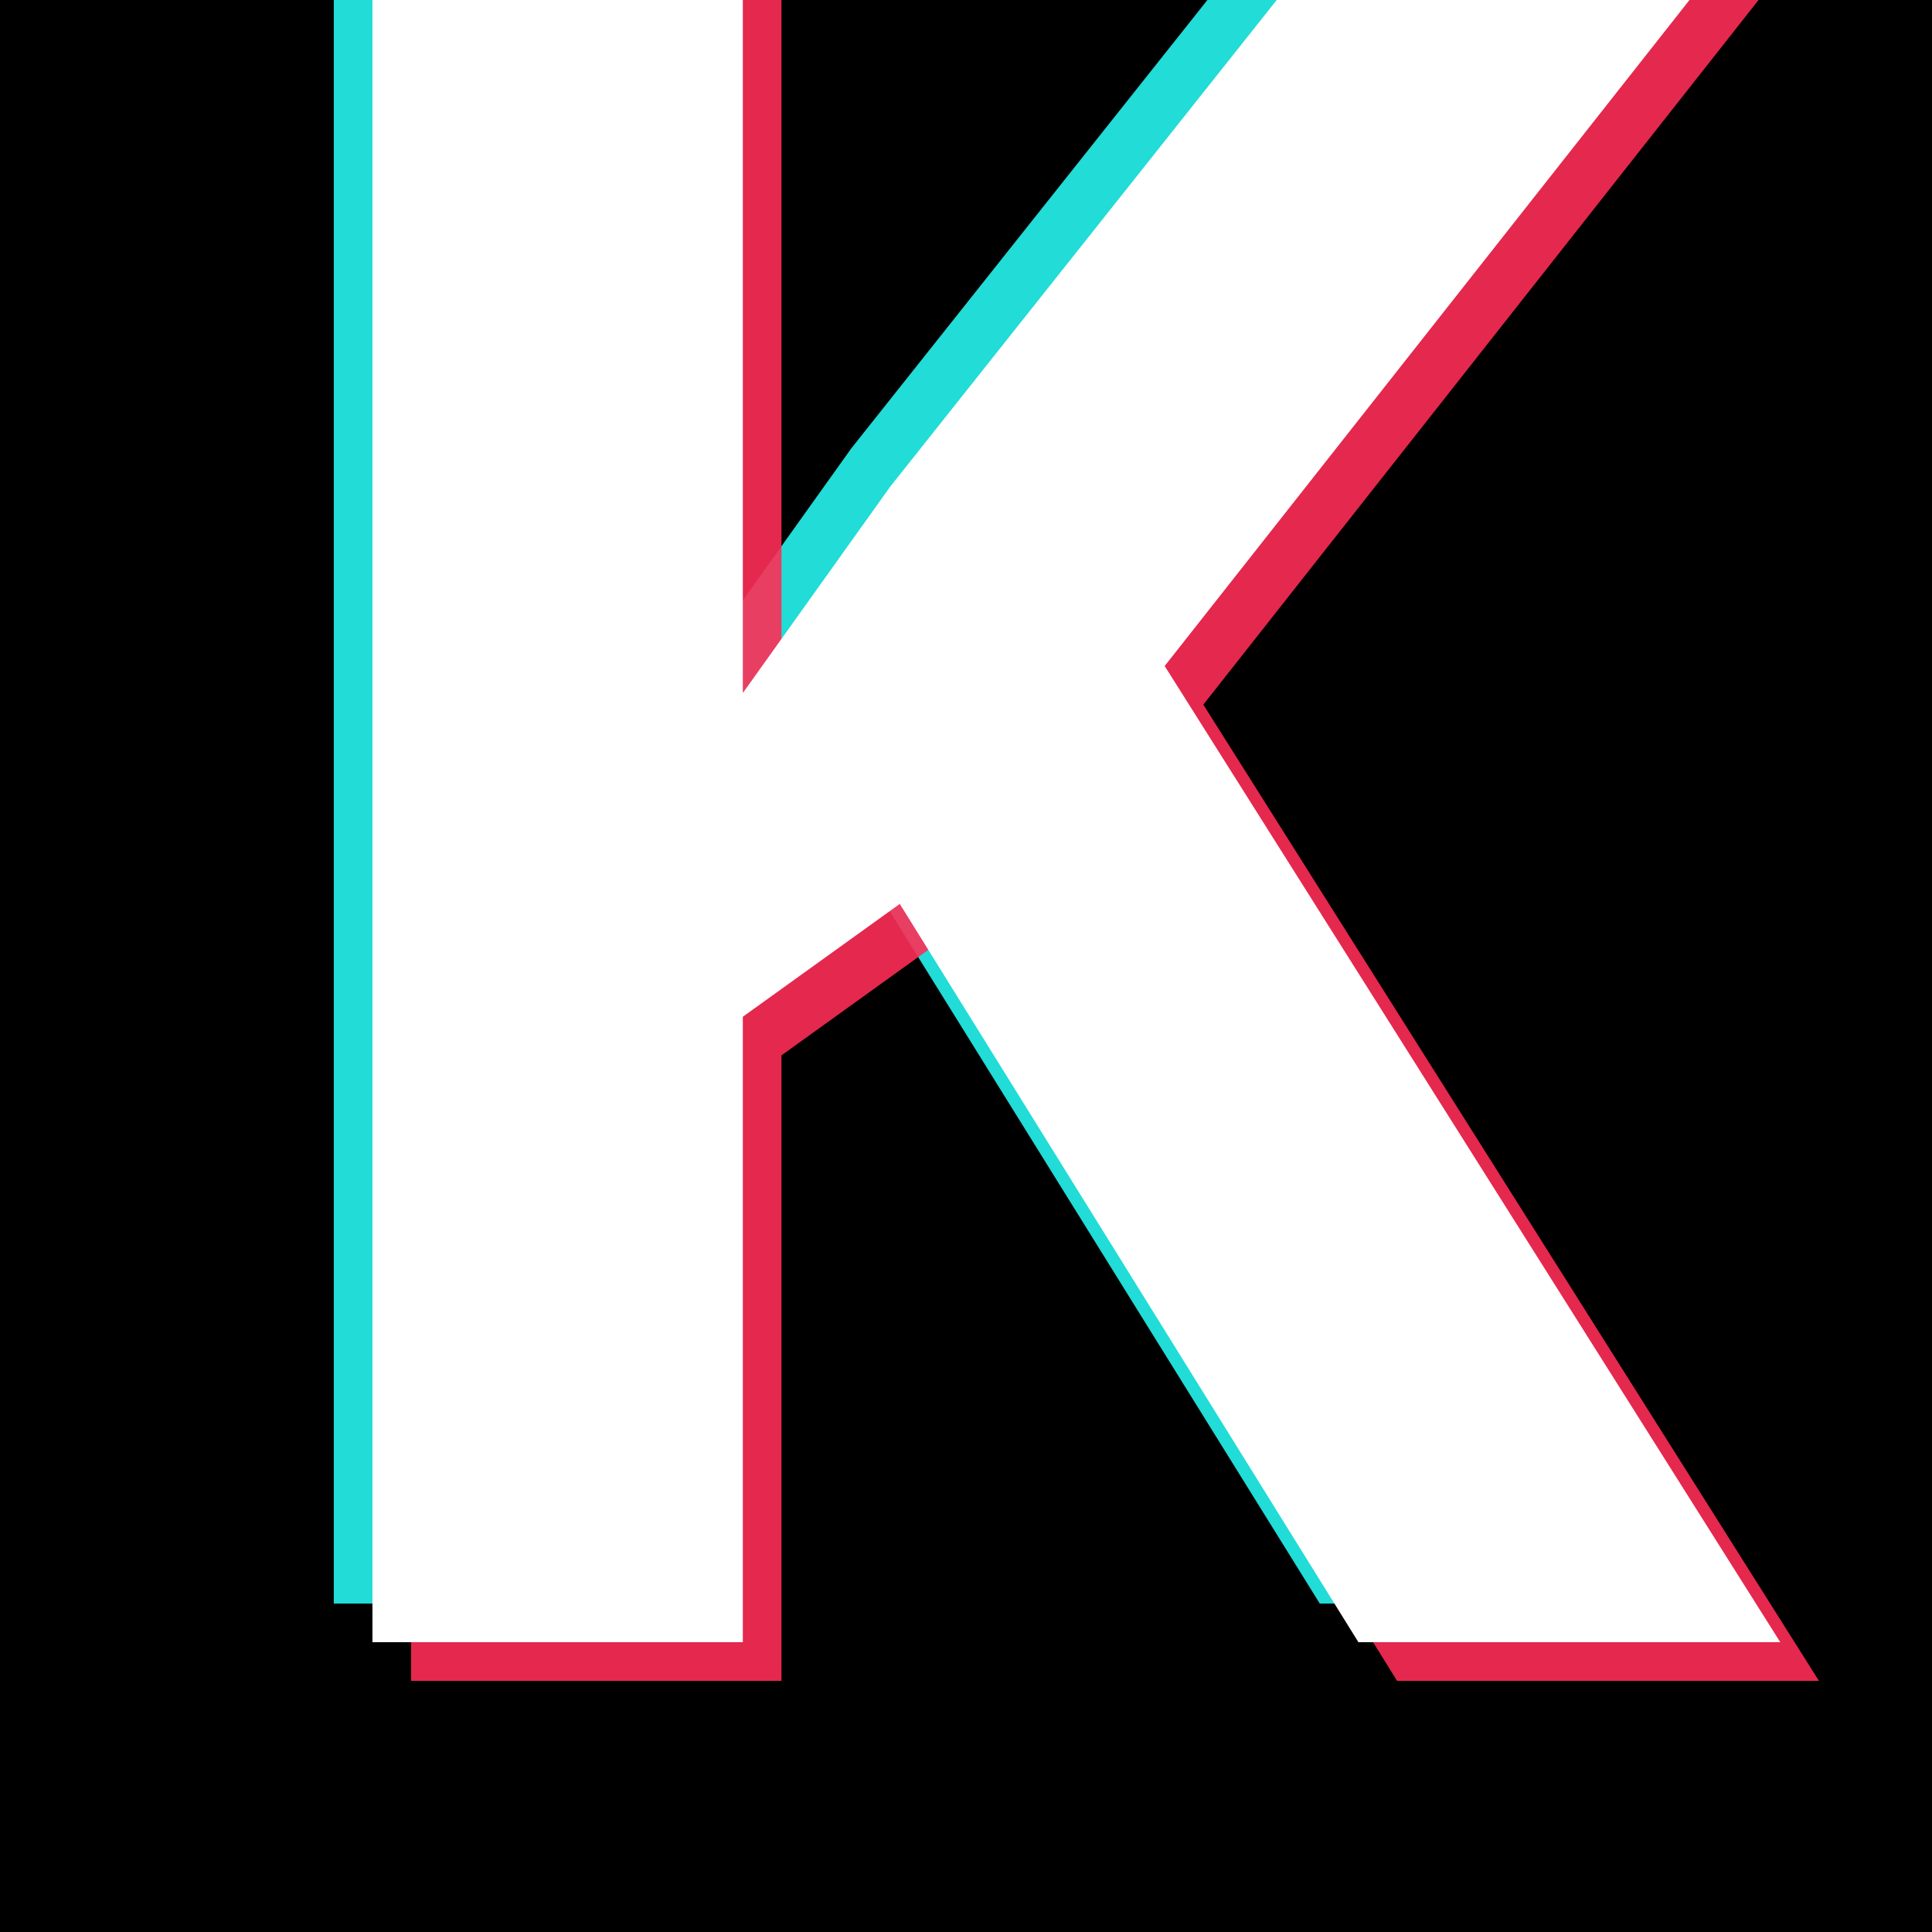
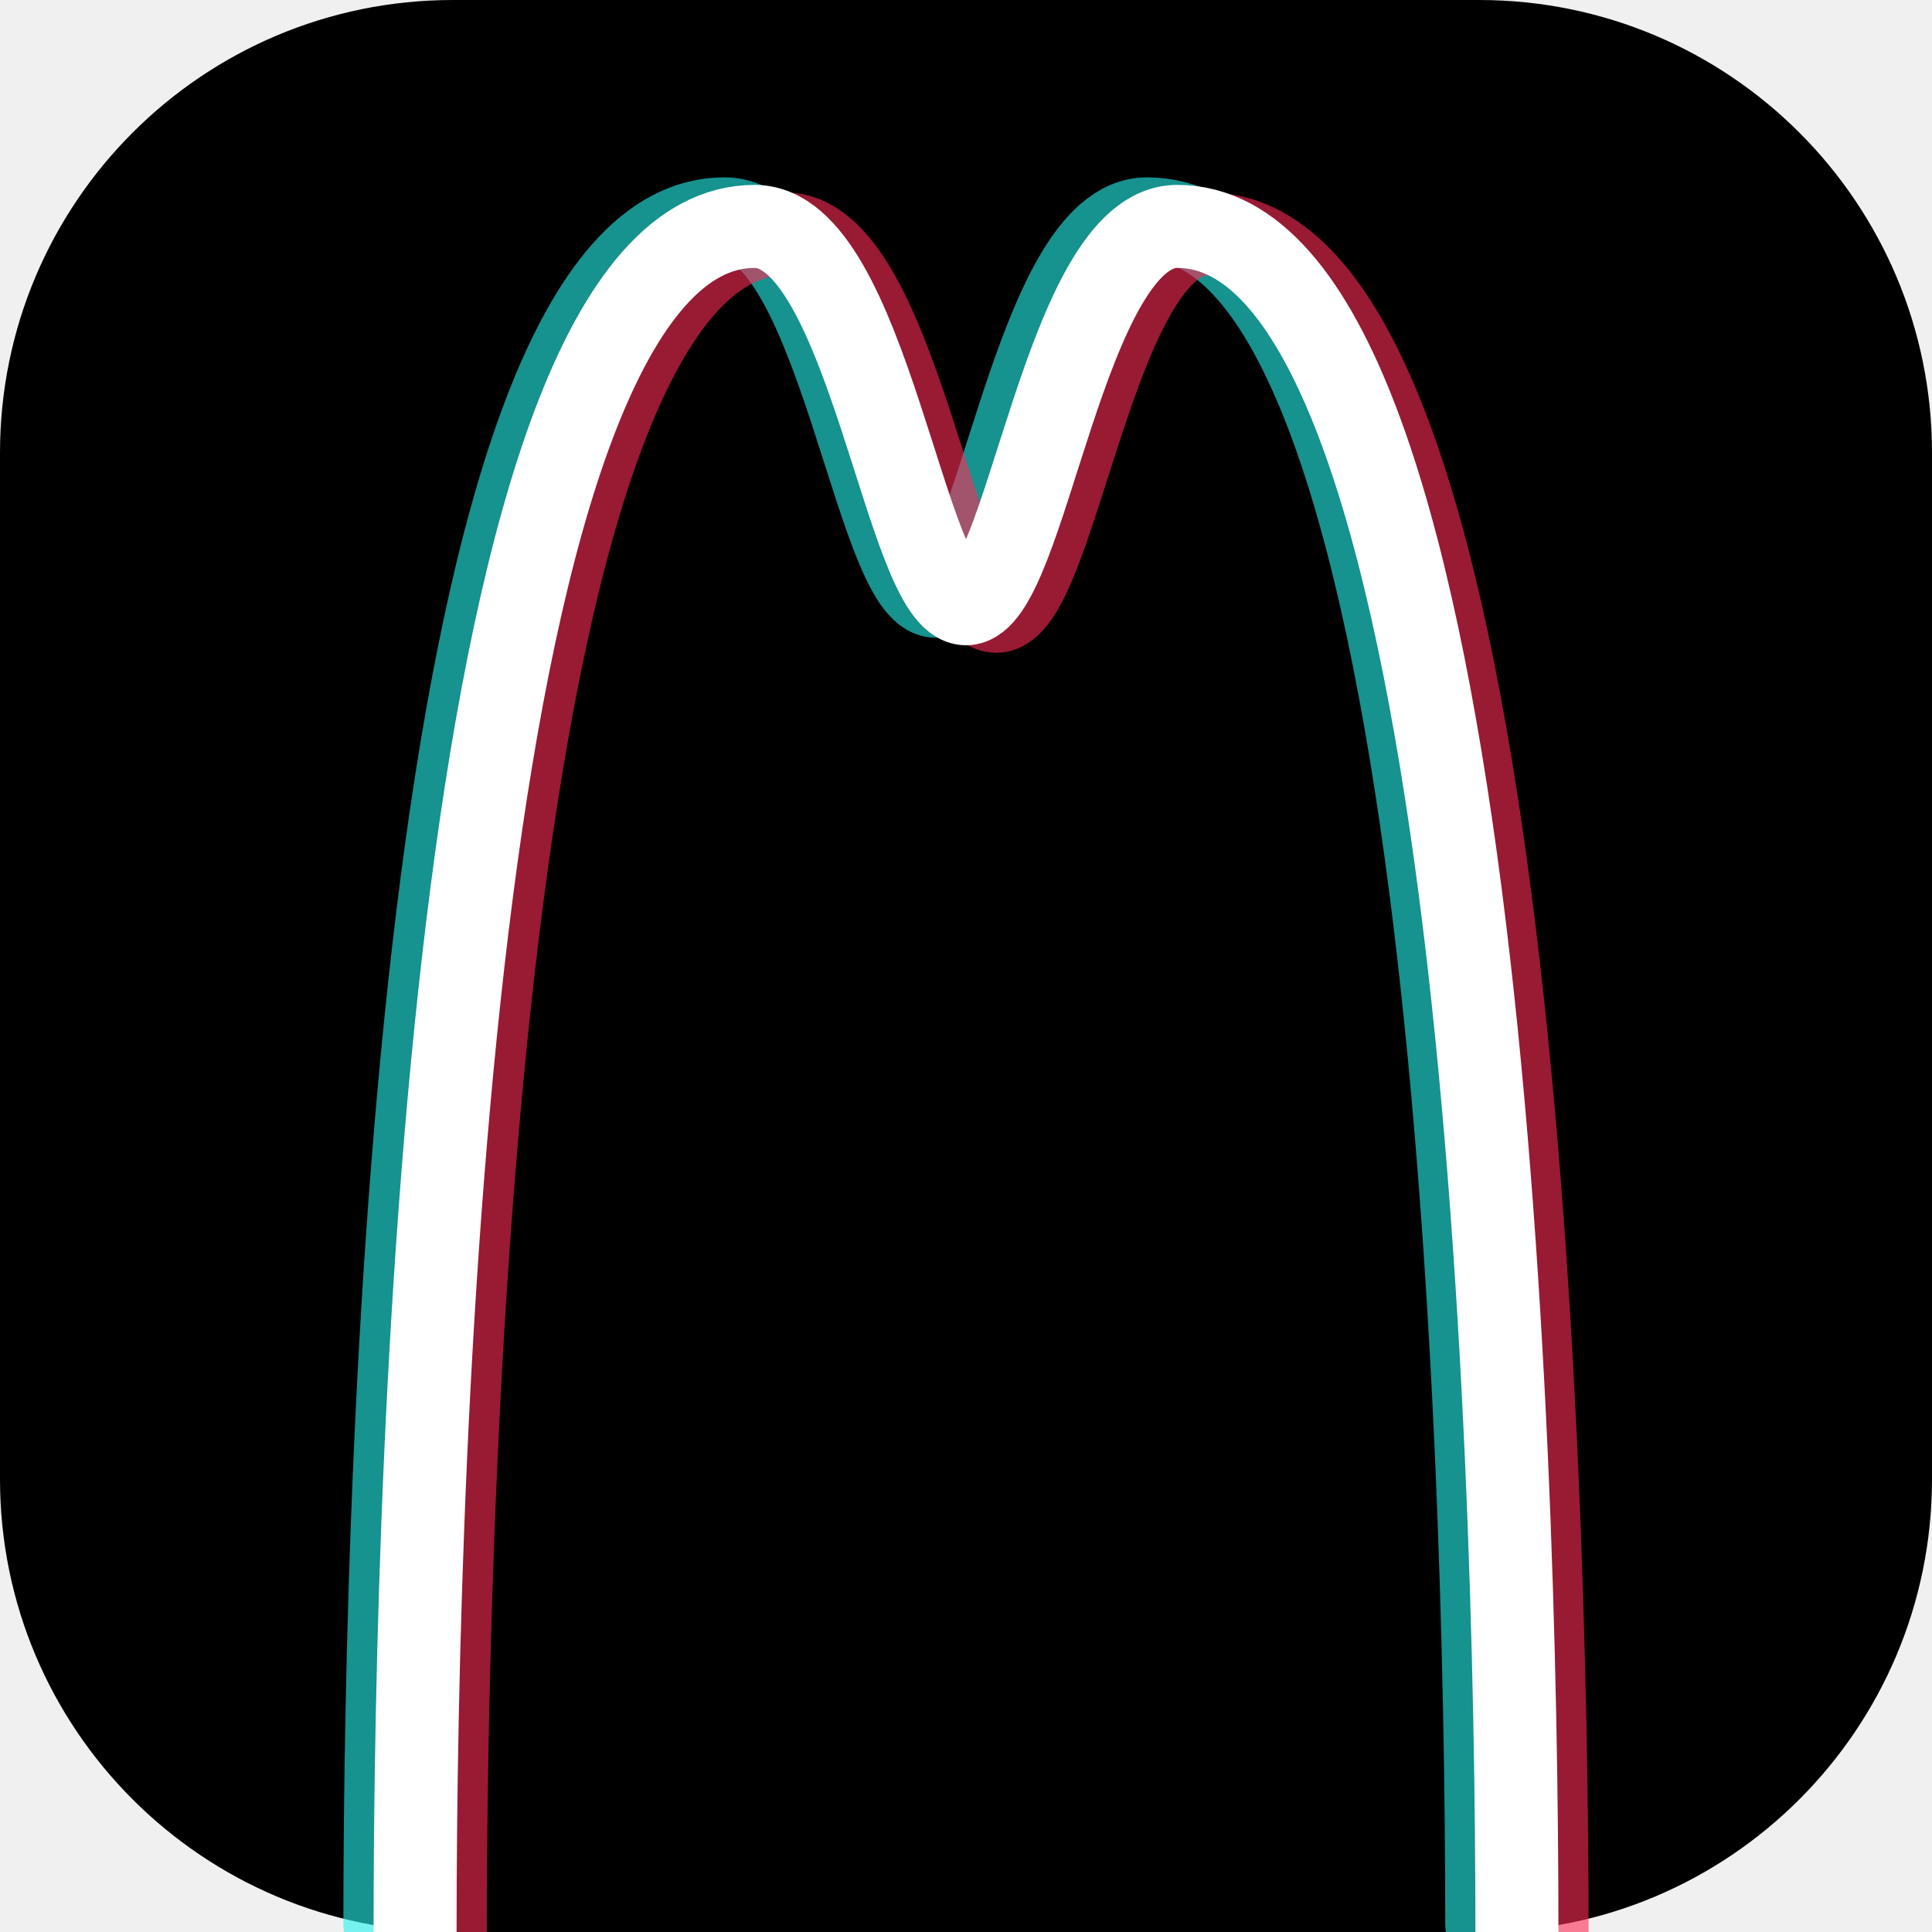
<svg xmlns="http://www.w3.org/2000/svg" viewBox="0 0 512 512">
-   <rect width="512" height="512" fill="#000000" />
+   <rect width="512" height="512" fill="#000000" rx="120" />
  <defs>
-     <style>
-       .k-font {
-         font-family: sans-serif;
-         font-weight: 900;
-         font-size: 650px;
-         text-anchor: middle;
-       }
-     </style>
+     <path id="m-rabbit-cute" d="M 110 512 C 110 380, 120 60, 200 60 C 230 60, 240 160, 256 160 C 272 160, 282 60, 312 60 C 392 60, 402 380, 402 512" fill="none" stroke-width="22" stroke-linecap="round" stroke-linejoin="round" />
  </defs>
-   <text x="48%" y="83%" class="k-font" fill="#25F4EE" opacity="0.9">K</text>
-   <text x="52%" y="87%" class="k-font" fill="#FE2C55" opacity="0.9">K</text>
-   <text x="50%" y="85%" class="k-font" fill="#FFFFFF">K</text>
+   <g transform="translate(-8, -2)" stroke="#25F4EE" opacity="0.6">
+     <use href="#m-rabbit-cute" />
+   </g>
+   <g transform="translate(8, 2)" stroke="#FE2C55" opacity="0.6">
+     <use href="#m-rabbit-cute" />
+   </g>
+   <g stroke="#FFFFFF">
+     <use href="#m-rabbit-cute" />
+   </g>
</svg>
